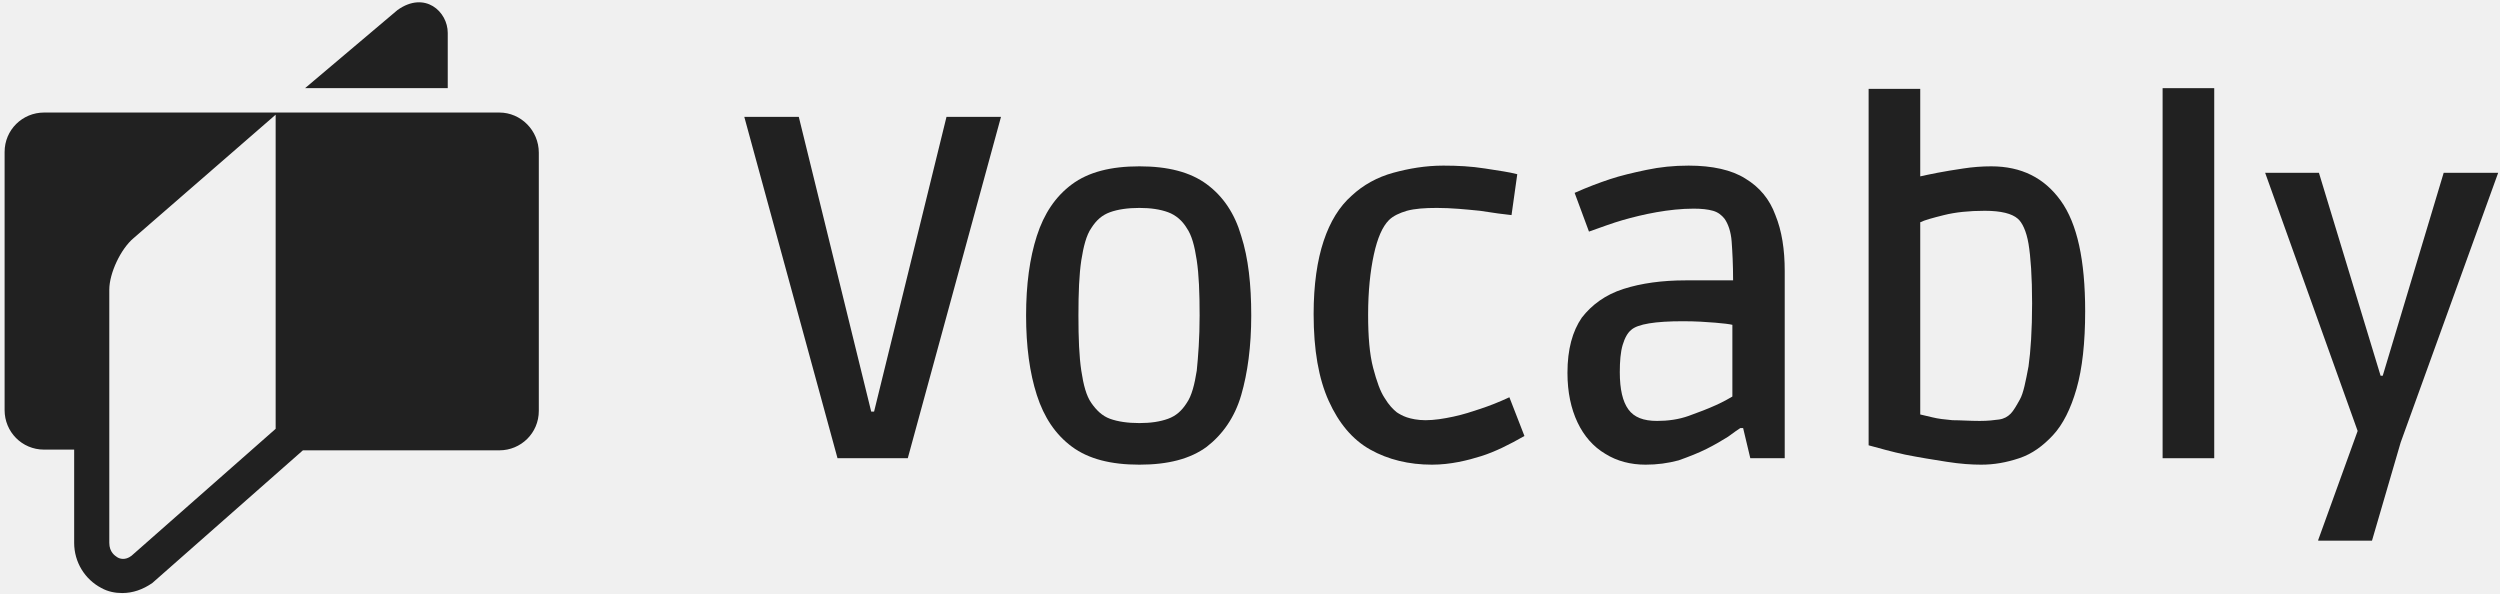
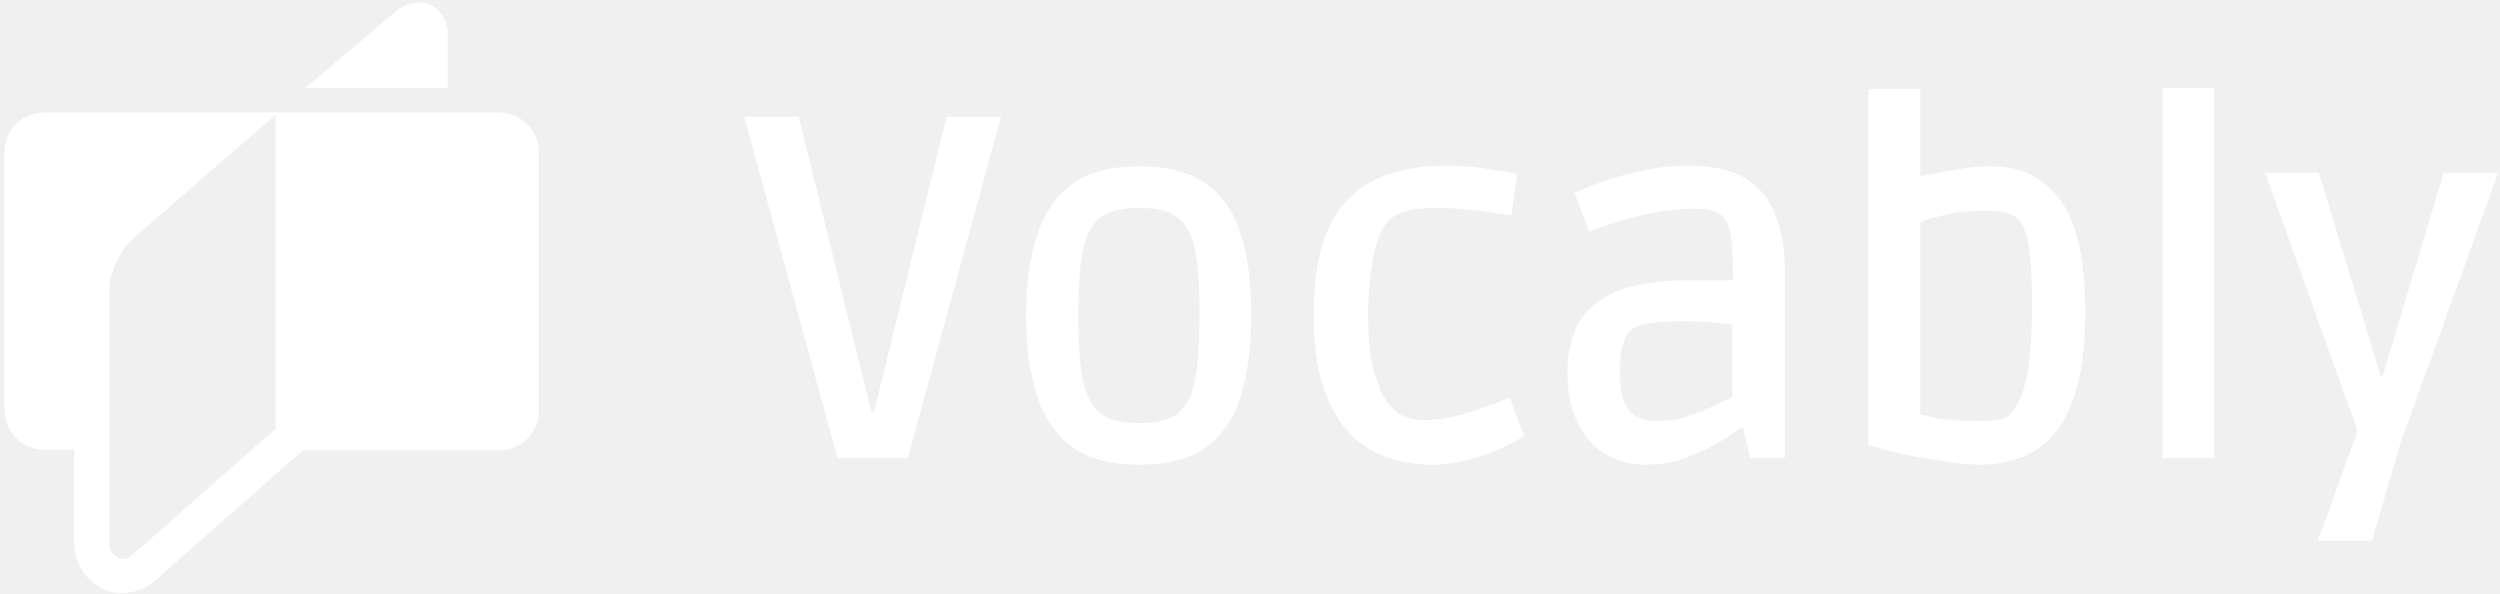
<svg xmlns="http://www.w3.org/2000/svg" width="1086" height="258" viewBox="0 0 1086 258" fill="none">
-   <path d="M363.813 199.05L323.32 50.758H346.993L378.453 178.8H379.699L411.159 50.758H434.832L394.339 199.05H363.813Z" fill="#212121" />
-   <path d="M494.948 201.853C482.488 201.853 472.832 199.361 465.668 194.065C458.504 188.769 453.52 181.292 450.406 171.634C447.291 161.977 445.733 150.45 445.733 137.054C445.733 123.658 447.291 112.131 450.406 102.473C453.52 92.815 458.504 85.338 465.668 80.042C472.832 74.746 482.488 72.254 494.948 72.254C507.407 72.254 517.063 74.746 524.227 80.042C531.391 85.338 536.375 92.815 539.179 102.473C542.293 112.131 543.539 123.658 543.539 137.054C543.539 150.45 541.982 161.977 539.179 171.634C536.375 181.292 531.08 188.769 524.227 194.065C517.063 199.361 507.407 201.853 494.948 201.853ZM494.948 183.784C499.932 183.784 503.981 183.161 507.407 181.915C510.833 180.669 513.325 178.488 515.506 175.061C517.686 171.946 518.932 166.961 519.867 161.042C520.489 154.811 521.113 147.023 521.113 137.054C521.113 127.085 520.801 119.296 519.867 113.065C518.932 106.834 517.686 102.161 515.506 99.046C513.637 95.931 510.833 93.439 507.407 92.192C503.981 90.946 499.932 90.323 494.948 90.323C489.964 90.323 485.603 90.946 482.177 92.192C478.751 93.439 476.259 95.619 474.078 99.046C471.898 102.161 470.652 107.146 469.718 113.065C468.783 119.296 468.472 127.085 468.472 137.054C468.472 147.023 468.783 154.811 469.718 161.042C470.652 167.273 471.898 171.946 474.078 175.061C476.259 178.177 478.751 180.669 482.177 181.915C485.603 183.161 489.964 183.784 494.948 183.784Z" fill="#212121" />
-   <path d="M622.033 201.853C612.066 201.853 603.033 199.673 595.246 195.311C587.459 190.949 581.54 183.784 577.18 174.126C572.819 164.469 570.638 152.007 570.638 136.43C570.638 123.657 572.196 113.065 574.999 104.654C577.803 96.242 581.852 89.7 587.147 85.027C592.131 80.354 598.361 76.927 605.213 75.058C612.066 73.188 619.23 71.942 627.017 71.942C633.247 71.942 639.165 72.254 645.083 73.189C651.001 74.123 655.673 74.746 659.1 75.681L656.608 93.438C653.493 93.127 648.821 92.504 642.903 91.569C636.673 90.946 630.443 90.323 624.214 90.323C618.918 90.323 614.558 90.634 611.131 91.569C608.016 92.504 605.213 93.75 603.344 95.619C600.541 98.423 598.36 103.408 596.803 110.573C595.246 117.738 594.311 126.461 594.311 136.742C594.311 146.088 594.934 153.876 596.492 159.796C598.049 165.715 599.606 170.077 601.475 172.88C603.344 175.996 605.213 177.865 606.771 179.111C607.705 179.734 609.262 180.669 611.131 181.292C613 181.915 615.804 182.538 619.23 182.538C622.968 182.538 627.017 181.915 631.378 180.98C635.739 180.046 639.476 178.8 643.214 177.554C646.952 176.307 651.001 174.749 655.673 172.569L662.215 189.392C655.673 193.13 649.444 196.246 643.526 198.115C637.607 199.984 630.132 201.853 622.033 201.853Z" fill="#212121" />
-   <path d="M714.856 201.853C708.314 201.853 702.396 200.296 697.412 197.18C692.117 194.065 688.068 189.392 685.265 183.472C682.461 177.553 680.904 170.388 680.904 161.977C680.904 151.696 683.084 143.907 687.133 137.988C691.494 132.38 697.412 128.019 705.2 125.527C712.987 123.034 722.02 121.788 732.299 121.788H752.857C752.857 114.934 752.545 109.327 752.234 104.965C751.922 100.604 750.676 97.177 749.119 94.996C747.873 93.438 746.315 92.192 744.135 91.569C741.955 90.946 739.151 90.635 735.725 90.635C730.43 90.635 724.823 91.258 719.528 92.192C714.233 93.127 709.249 94.373 704.888 95.619C700.527 96.865 695.544 98.734 690.248 100.604L684.019 83.781C689.625 81.288 694.609 79.419 699.281 77.862C703.954 76.304 709.249 75.058 715.167 73.811C721.085 72.565 727.003 71.942 733.545 71.942C743.824 71.942 752.234 73.811 758.152 77.55C764.381 81.288 768.742 86.585 771.234 93.438C774.037 100.292 775.283 108.392 775.283 117.738V199.049H760.332L757.217 185.965H755.971C755.037 186.588 753.168 187.834 750.676 189.703C748.184 191.261 745.069 193.13 741.332 195C737.594 196.869 733.545 198.426 729.184 199.984C724.512 201.23 719.839 201.853 714.856 201.853ZM719.839 182.849C724.512 182.849 729.184 182.227 733.545 180.669C737.905 179.111 741.955 177.554 745.381 175.996C748.807 174.438 750.988 173.192 752.545 172.257V141.103C751.299 140.792 748.807 140.481 745.069 140.169C741.332 139.857 736.659 139.546 731.053 139.546C718.905 139.546 711.429 140.792 708.626 143.284C707.068 144.531 705.823 146.711 704.888 149.827C703.954 152.942 703.642 156.992 703.642 161.665C703.642 169.142 704.888 174.438 707.38 177.865C709.872 181.292 713.921 182.849 719.839 182.849Z" fill="#212121" />
-   <path d="M860.63 201.854C856.581 201.854 851.597 201.542 845.679 200.607C839.76 199.673 833.842 198.738 827.613 197.492C821.694 196.246 816.399 194.688 811.727 193.442V38.608H834.154V76.616C835.711 76.304 838.203 75.681 841.629 75.058C845.056 74.435 848.482 73.812 852.843 73.189C856.892 72.566 860.941 72.254 864.991 72.254C878.073 72.254 888.04 77.239 895.204 87.208C902.369 97.177 905.795 113.065 905.795 135.184C905.795 148.892 904.549 160.108 902.057 168.831C899.565 177.554 896.139 184.408 891.778 189.081C887.417 193.754 882.745 197.18 877.138 199.05C871.532 200.919 866.237 201.854 860.63 201.854ZM860.007 182.85C863.433 182.85 866.237 182.538 868.417 182.227C870.597 181.915 872.155 180.981 873.401 179.734C874.647 178.488 875.892 176.308 877.45 173.504C879.007 170.7 879.942 165.715 881.188 159.173C882.122 152.631 882.745 143.285 882.745 131.758C882.745 120.231 882.122 111.508 881.188 105.9C880.253 100.293 878.384 96.554 876.515 94.996C874.024 92.816 869.351 91.569 862.187 91.569C855.335 91.569 849.416 92.193 844.433 93.439C839.449 94.685 836.023 95.62 834.154 96.554V180.046C835.4 180.357 836.957 180.669 839.449 181.292C841.941 181.915 844.744 182.227 848.17 182.538C851.597 182.538 855.646 182.85 860.007 182.85Z" fill="#212121" />
-   <path d="M939.435 199.049V38.296H961.862V199.049H939.435Z" fill="#212121" />
-   <path d="M1007.03 234.565L1024.16 187.211L983.978 75.058H1007.34L1034.13 163.223H1035.06L1061.54 75.058H1085.21L1042.85 192.196L1030.39 234.876H1007.03V234.565Z" fill="#212121" />
-   <path d="M216.928 48.889H19.132C9.787 48.889 2 56.366 2 66.023V178.178C2 187.524 9.476 195.312 19.132 195.312H32.215V235.812C32.215 244.224 36.887 251.701 44.051 255.439C46.855 256.997 49.969 257.62 53.084 257.62C57.757 257.62 62.118 256.062 66.167 253.258L131.58 195.624H216.928C226.273 195.624 234.06 188.147 234.06 178.489V66.335C234.06 56.677 226.273 48.889 216.928 48.889ZM57.134 241.42C54.33 243.601 51.838 242.666 50.904 242.043C49.969 241.42 47.477 239.862 47.477 235.812V125.839C47.477 118.673 52.461 108.081 58.068 103.408L119.743 49.824V186.277L57.134 241.42Z" fill="#212121" />
-   <path d="M194.501 14.308C194.501 4.962 184.533 -4.073 172.696 4.338L132.514 38.296H194.501V14.308Z" fill="#212121" />
+   <path d="M363.813 199.05L323.32 50.758H346.993L378.453 178.8H379.699L411.159 50.758H434.832L394.339 199.05H363.813Z" fill="white" />
+   <path d="M494.948 201.853C482.488 201.853 472.832 199.361 465.668 194.065C458.504 188.769 453.52 181.292 450.406 171.634C447.291 161.977 445.733 150.45 445.733 137.054C445.733 123.658 447.291 112.131 450.406 102.473C453.52 92.815 458.504 85.338 465.668 80.042C472.832 74.746 482.488 72.254 494.948 72.254C507.407 72.254 517.063 74.746 524.227 80.042C531.391 85.338 536.375 92.815 539.179 102.473C542.293 112.131 543.539 123.658 543.539 137.054C543.539 150.45 541.982 161.977 539.179 171.634C536.375 181.292 531.08 188.769 524.227 194.065C517.063 199.361 507.407 201.853 494.948 201.853ZM494.948 183.784C499.932 183.784 503.981 183.161 507.407 181.915C510.833 180.669 513.325 178.488 515.506 175.061C517.686 171.946 518.932 166.961 519.867 161.042C520.489 154.811 521.113 147.023 521.113 137.054C521.113 127.085 520.801 119.296 519.867 113.065C518.932 106.834 517.686 102.161 515.506 99.046C513.637 95.931 510.833 93.439 507.407 92.192C503.981 90.946 499.932 90.323 494.948 90.323C489.964 90.323 485.603 90.946 482.177 92.192C478.751 93.439 476.259 95.619 474.078 99.046C471.898 102.161 470.652 107.146 469.718 113.065C468.783 119.296 468.472 127.085 468.472 137.054C468.472 147.023 468.783 154.811 469.718 161.042C470.652 167.273 471.898 171.946 474.078 175.061C476.259 178.177 478.751 180.669 482.177 181.915C485.603 183.161 489.964 183.784 494.948 183.784Z" fill="white" />
+   <path d="M622.033 201.853C612.066 201.853 603.033 199.673 595.246 195.311C587.459 190.95 581.54 183.784 577.18 174.126C572.819 164.469 570.638 152.007 570.638 136.43C570.638 123.657 572.196 113.065 574.999 104.654C577.803 96.242 581.852 89.7 587.147 85.027C592.131 80.354 598.361 76.927 605.213 75.058C612.066 73.189 619.23 71.942 627.017 71.942C633.247 71.942 639.165 72.254 645.083 73.189C651.001 74.123 655.673 74.746 659.1 75.681L656.608 93.439C653.493 93.127 648.821 92.504 642.903 91.569C636.673 90.946 630.443 90.323 624.214 90.323C618.918 90.323 614.558 90.634 611.131 91.569C608.016 92.504 605.213 93.75 603.344 95.619C600.541 98.423 598.36 103.408 596.803 110.573C595.246 117.738 594.311 126.461 594.311 136.742C594.311 146.088 594.934 153.877 596.492 159.796C598.049 165.715 599.606 170.077 601.475 172.881C603.344 175.996 605.213 177.865 606.771 179.111C607.705 179.734 609.262 180.669 611.131 181.292C613 181.915 615.804 182.538 619.23 182.538C622.968 182.538 627.017 181.915 631.378 180.98C635.739 180.046 639.476 178.8 643.214 177.554C646.952 176.307 651.001 174.749 655.673 172.569L662.215 189.392C655.673 193.13 649.444 196.246 643.526 198.115C637.607 199.984 630.132 201.853 622.033 201.853Z" fill="white" />
+   <path d="M714.856 201.853C708.314 201.853 702.396 200.296 697.412 197.18C692.117 194.065 688.068 189.392 685.265 183.473C682.461 177.553 680.904 170.388 680.904 161.977C680.904 151.696 683.084 143.907 687.133 137.988C691.494 132.38 697.412 128.019 705.2 125.527C712.987 123.034 722.02 121.788 732.299 121.788H752.857C752.857 114.935 752.545 109.327 752.234 104.965C751.922 100.604 750.676 97.177 749.119 94.996C747.873 93.439 746.315 92.192 744.135 91.569C741.955 90.946 739.151 90.635 735.725 90.635C730.43 90.635 724.823 91.258 719.528 92.192C714.233 93.127 709.249 94.373 704.888 95.619C700.527 96.865 695.544 98.734 690.248 100.604L684.019 83.781C689.625 81.288 694.609 79.419 699.281 77.862C703.954 76.304 709.249 75.058 715.167 73.811C721.085 72.565 727.003 71.942 733.545 71.942C743.824 71.942 752.234 73.811 758.152 77.55C764.381 81.288 768.742 86.585 771.234 93.439C774.037 100.292 775.283 108.392 775.283 117.738V199.049H760.332L757.217 185.965H755.971C755.037 186.588 753.168 187.834 750.676 189.703C748.184 191.261 745.069 193.13 741.332 195C737.594 196.869 733.545 198.426 729.184 199.984C724.512 201.23 719.839 201.853 714.856 201.853ZM719.839 182.85C724.512 182.85 729.184 182.227 733.545 180.669C737.905 179.111 741.955 177.554 745.381 175.996C748.807 174.438 750.988 173.192 752.545 172.257V141.104C751.299 140.792 748.807 140.481 745.069 140.169C741.332 139.858 736.659 139.546 731.053 139.546C718.905 139.546 711.429 140.792 708.626 143.285C707.068 144.531 705.823 146.711 704.888 149.827C703.954 152.942 703.642 156.992 703.642 161.665C703.642 169.142 704.888 174.438 707.38 177.865C709.872 181.292 713.921 182.85 719.839 182.85Z" fill="white" />
+   <path d="M860.63 201.854C856.581 201.854 851.597 201.542 845.679 200.607C839.76 199.673 833.842 198.738 827.613 197.492C821.694 196.246 816.399 194.688 811.727 193.442V38.608H834.154V76.616C835.711 76.304 838.203 75.681 841.629 75.058C845.056 74.435 848.482 73.812 852.843 73.189C856.892 72.566 860.941 72.254 864.991 72.254C878.073 72.254 888.04 77.239 895.204 87.208C902.369 97.177 905.795 113.065 905.795 135.184C905.795 148.892 904.549 160.108 902.057 168.831C899.565 177.554 896.139 184.408 891.778 189.081C887.417 193.754 882.745 197.18 877.138 199.05C871.532 200.919 866.237 201.854 860.63 201.854ZM860.007 182.85C863.433 182.85 866.237 182.538 868.417 182.227C870.597 181.915 872.155 180.981 873.401 179.734C874.647 178.488 875.892 176.308 877.45 173.504C879.007 170.7 879.942 165.715 881.188 159.173C882.122 152.631 882.745 143.285 882.745 131.758C882.745 120.231 882.122 111.508 881.188 105.9C880.253 100.293 878.384 96.554 876.515 94.996C874.024 92.816 869.351 91.569 862.187 91.569C855.335 91.569 849.416 92.193 844.433 93.439C839.449 94.685 836.023 95.62 834.154 96.554V180.046C835.4 180.357 836.957 180.669 839.449 181.292C841.941 181.915 844.744 182.227 848.17 182.538C851.597 182.538 855.646 182.85 860.007 182.85Z" fill="white" />
+   <path d="M939.435 199.05V38.296H961.862V199.05H939.435Z" fill="white" />
+   <path d="M1007.03 234.565L1024.16 187.212L983.978 75.058H1007.34L1034.13 163.223H1035.06L1061.54 75.058H1085.21L1042.85 192.196L1030.39 234.877H1007.03V234.565Z" fill="white" />
+   <path d="M216.928 48.889H19.132C9.787 48.889 2 56.366 2 66.023V178.178C2 187.524 9.476 195.312 19.132 195.312H32.215V235.812C32.215 244.224 36.887 251.701 44.051 255.439C46.855 256.997 49.969 257.62 53.084 257.62C57.757 257.62 62.118 256.062 66.167 253.258L131.58 195.624H216.928C226.273 195.624 234.06 188.147 234.06 178.489V66.335C234.06 56.677 226.273 48.889 216.928 48.889ZM57.134 241.42C54.33 243.601 51.838 242.666 50.904 242.043C49.969 241.42 47.477 239.862 47.477 235.812V125.839C47.477 118.673 52.461 108.081 58.068 103.408L119.743 49.824V186.277L57.134 241.42Z" fill="white" />
+   <path d="M194.501 14.308C194.501 4.962 184.533 -4.073 172.696 4.338L132.514 38.296H194.501V14.308Z" fill="white" />
</svg>
